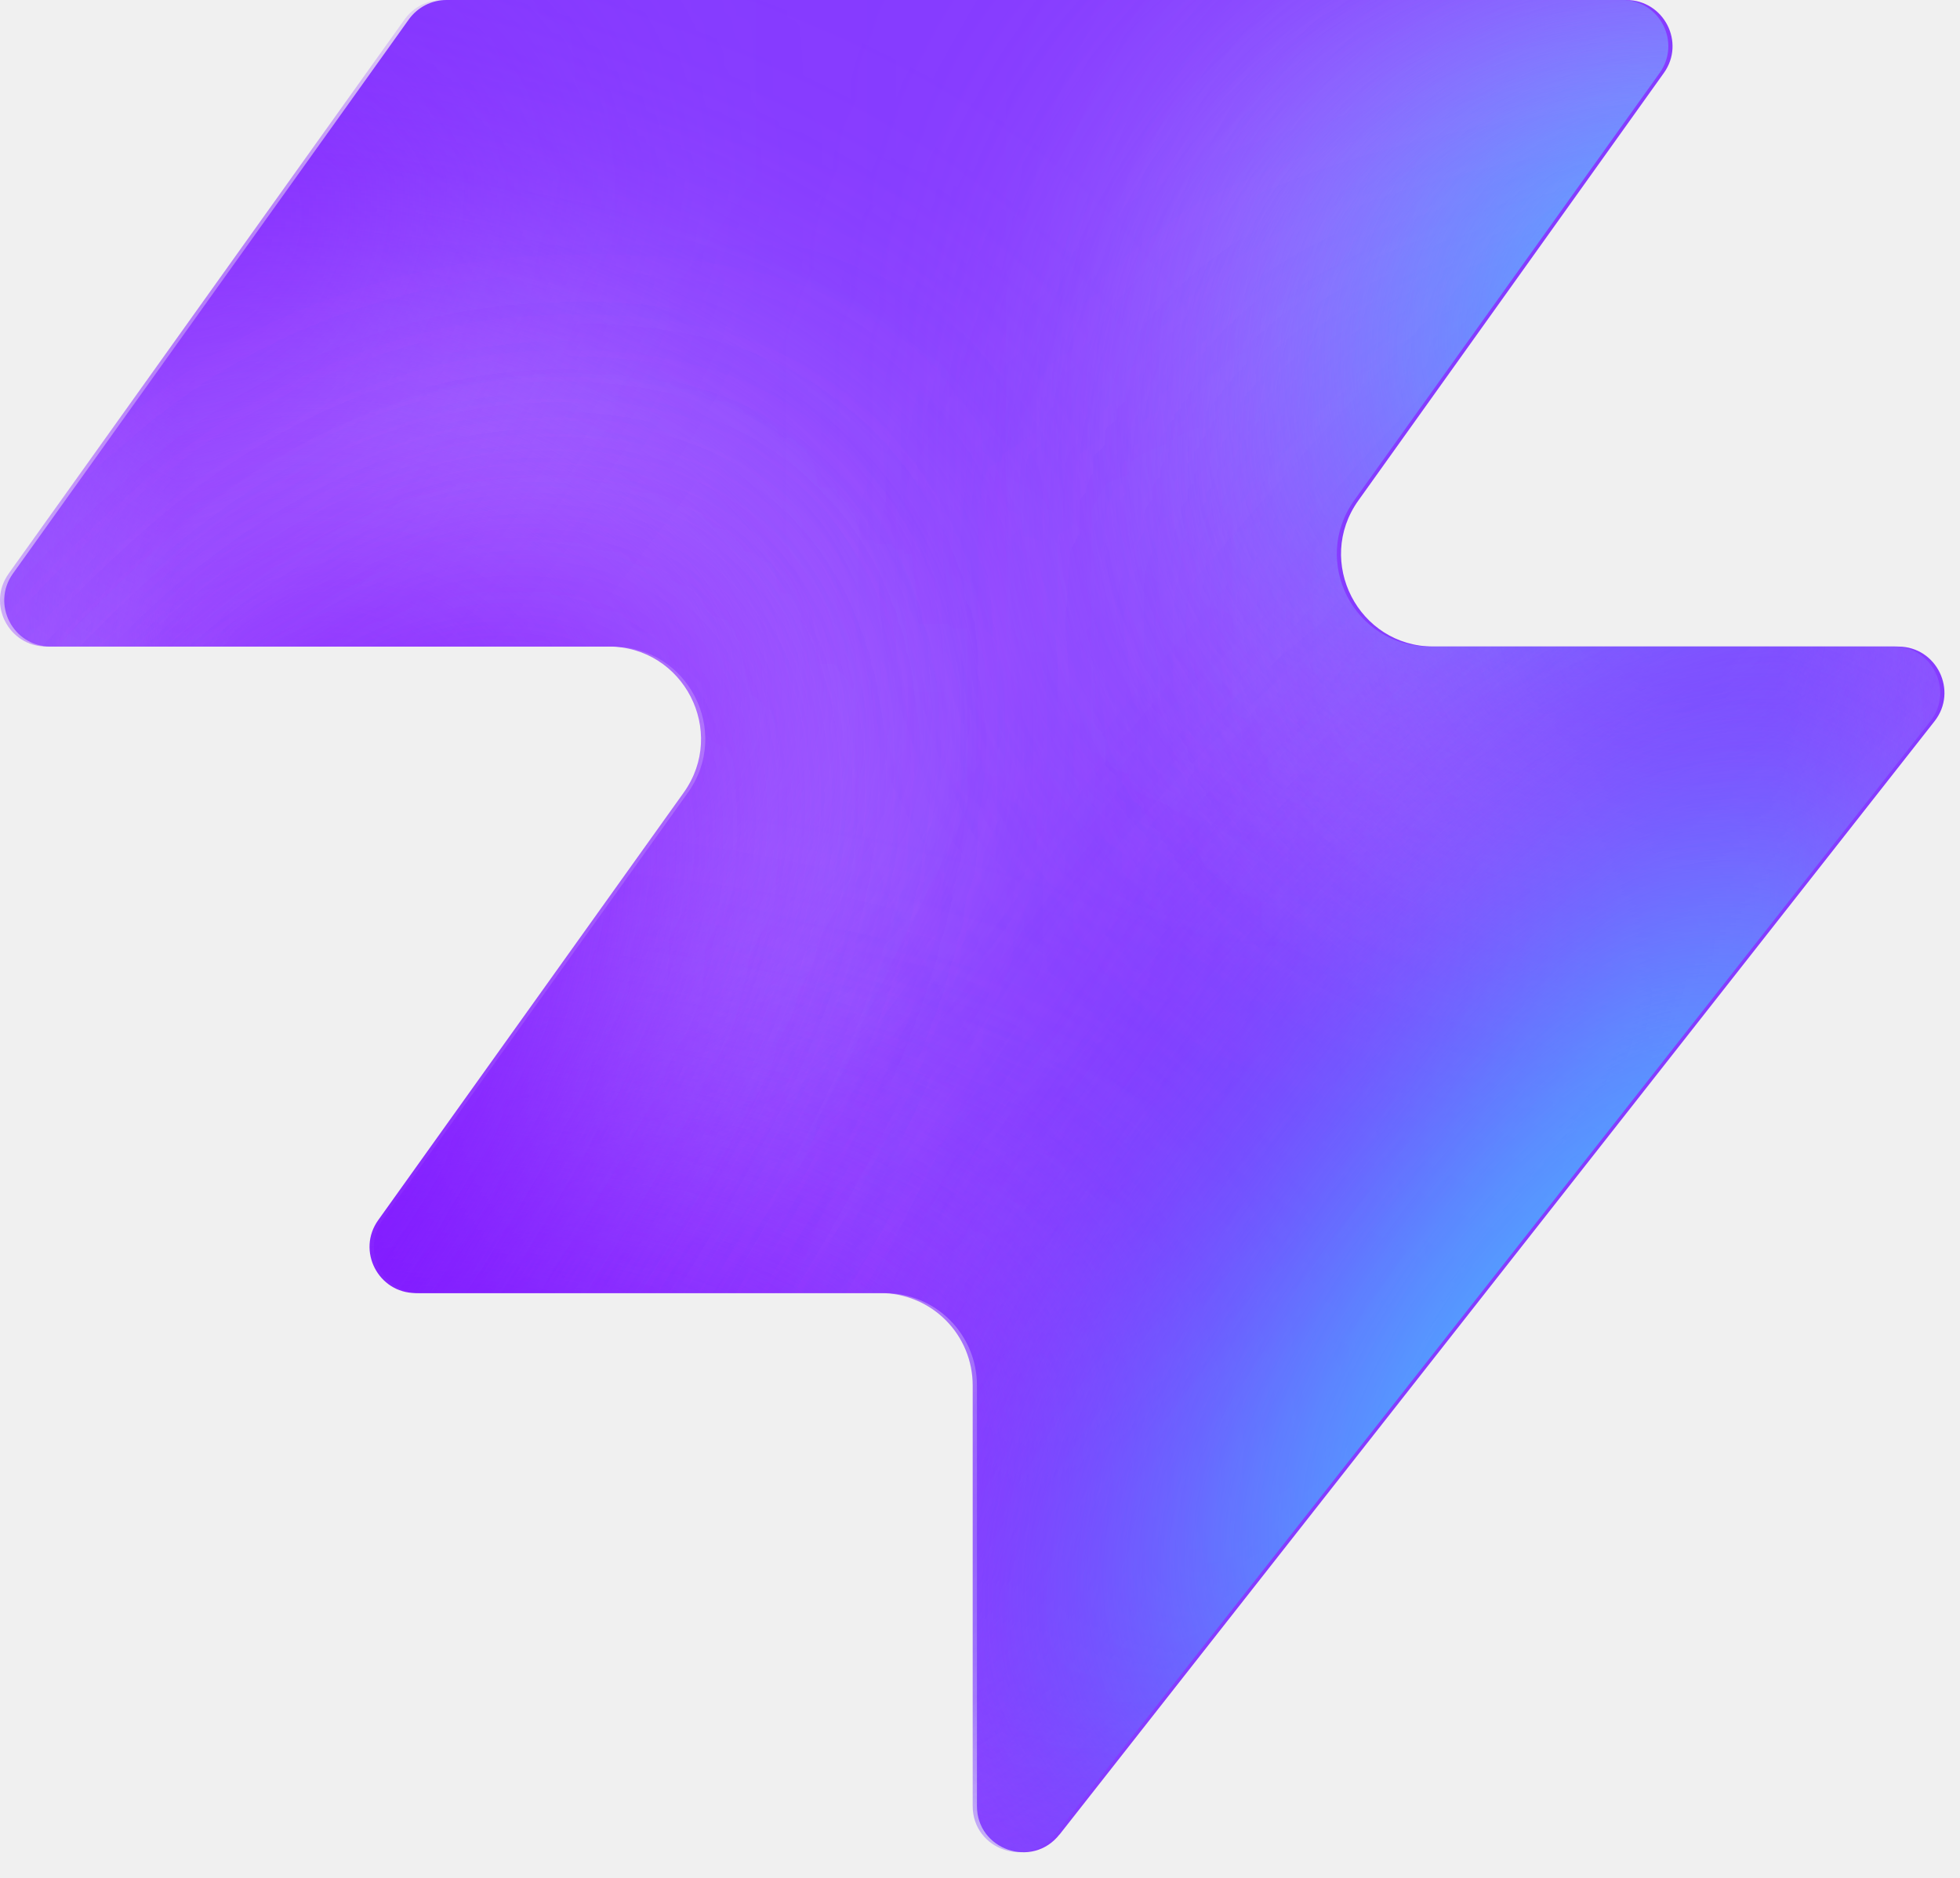
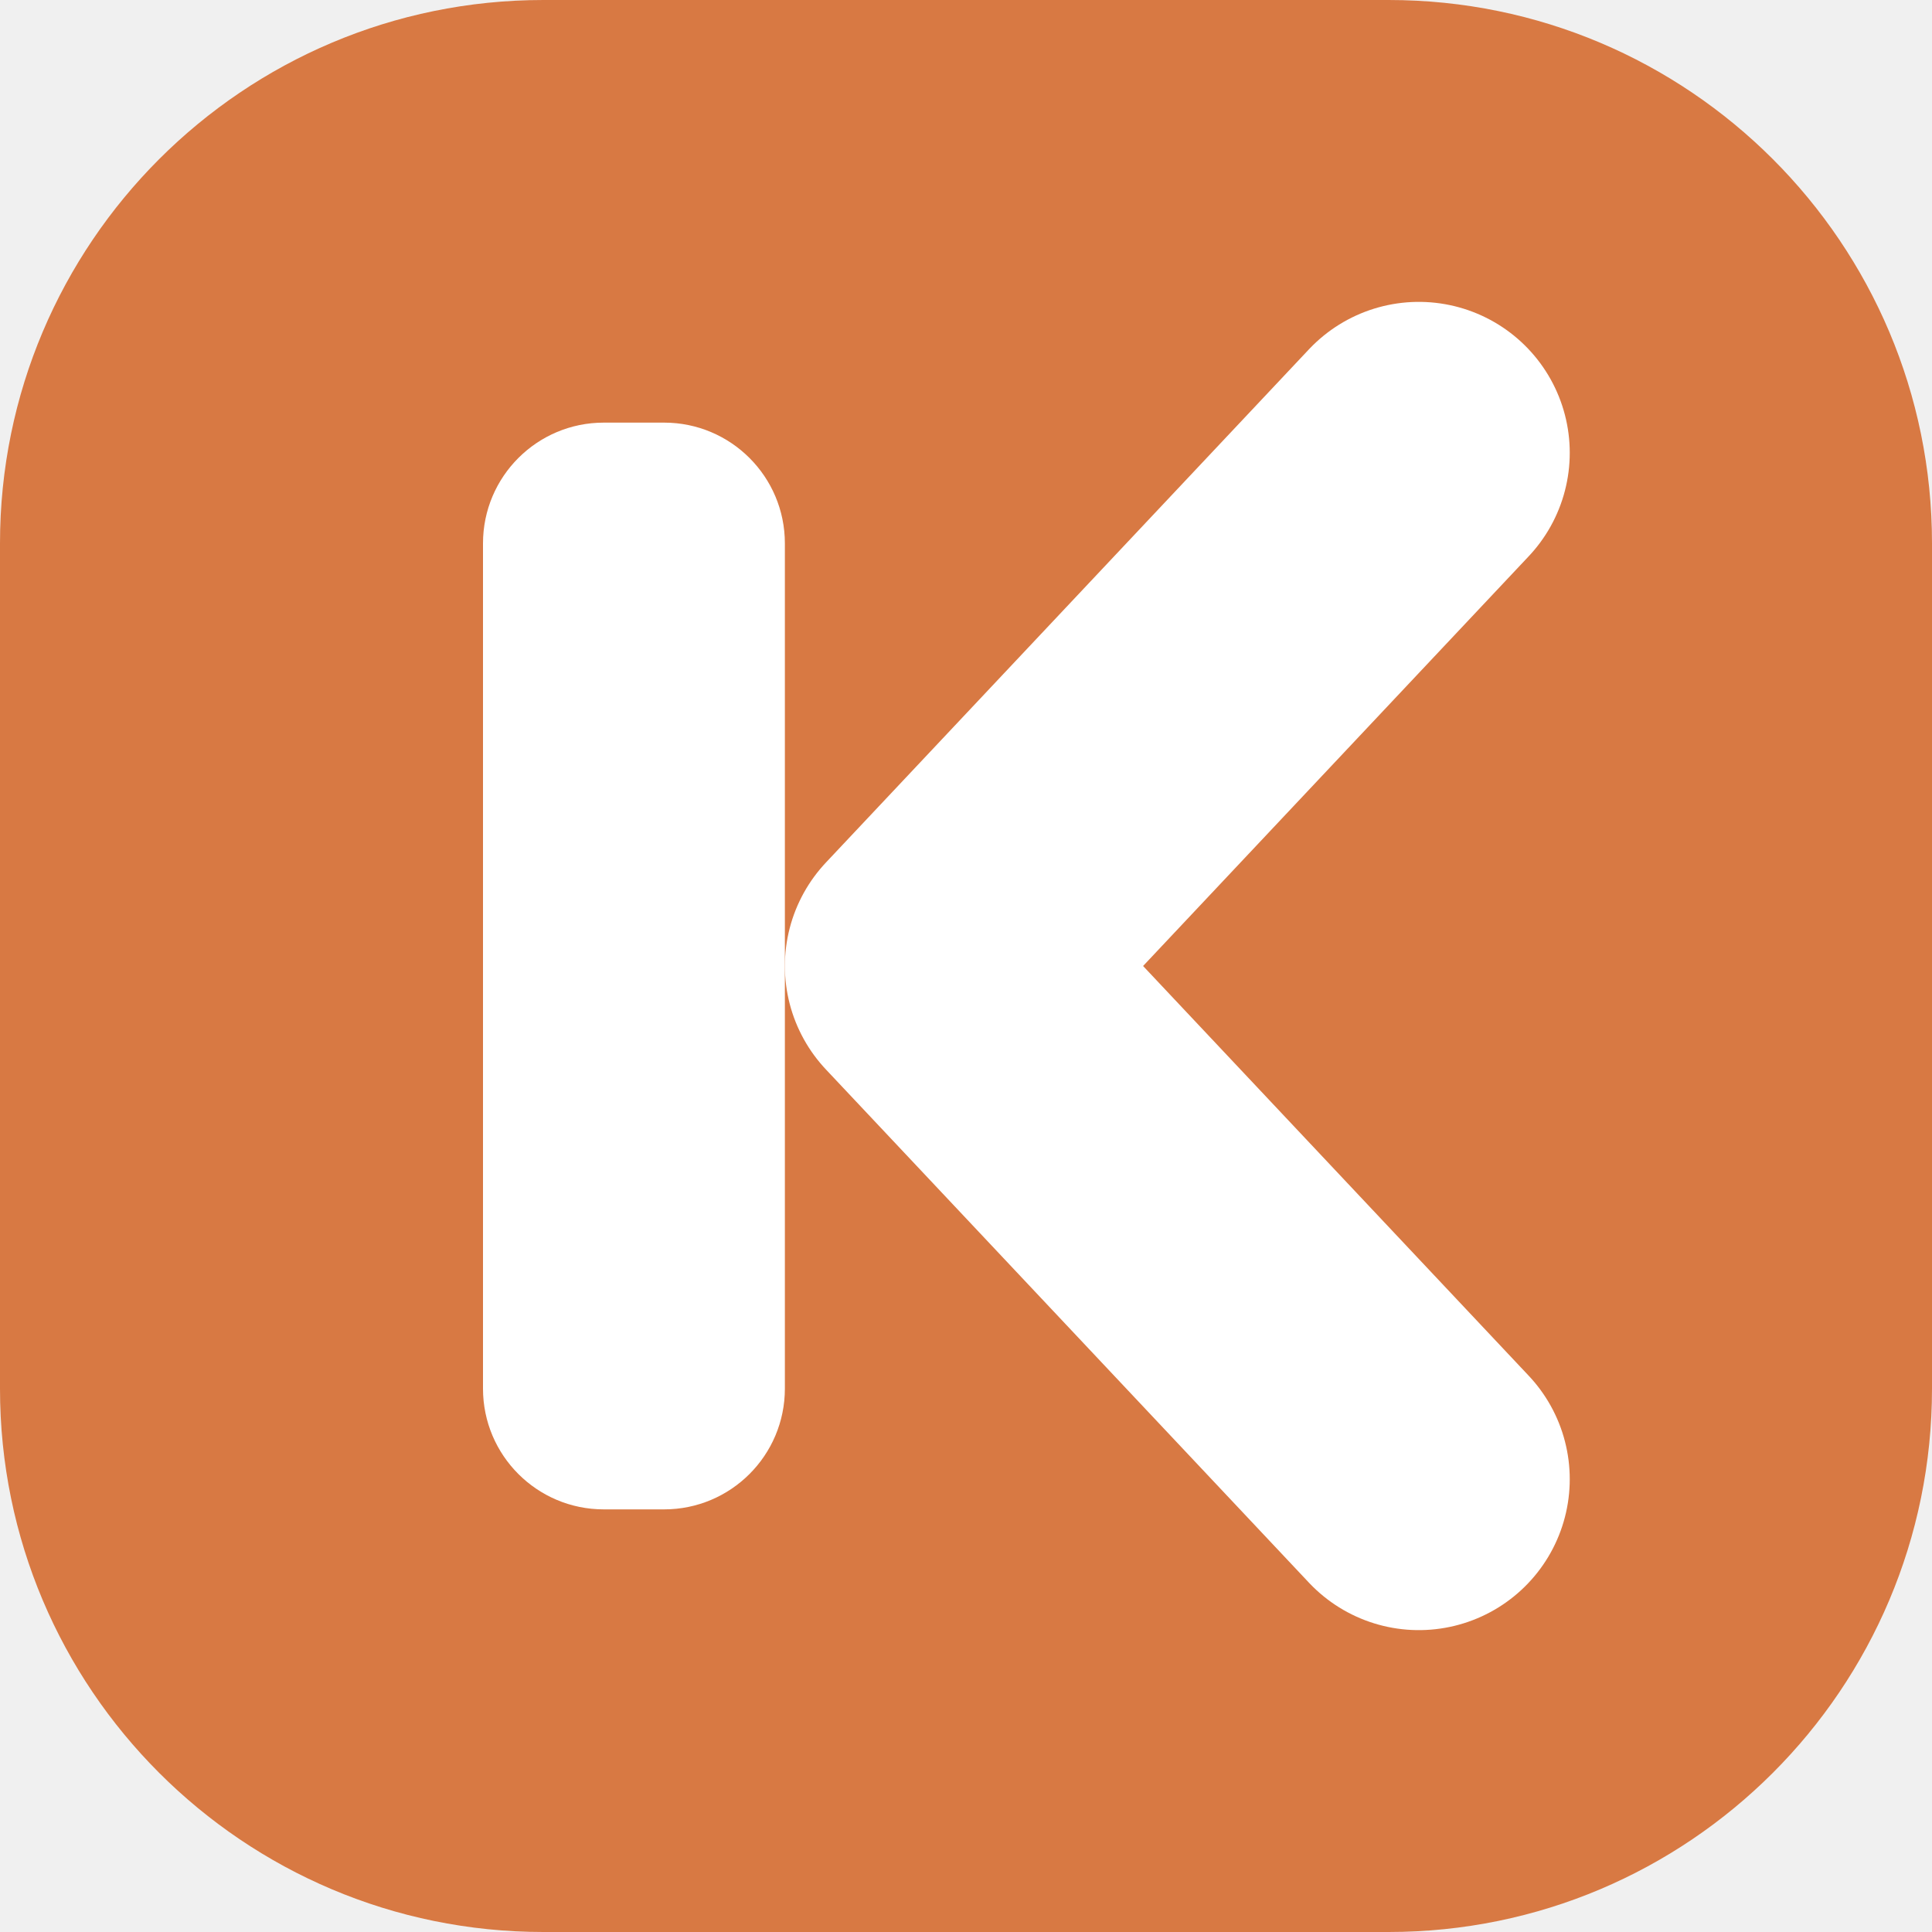
- <svg xmlns="http://www.w3.org/2000/svg" width="48" height="46" fill="none" viewBox="0 0 48 46">
-   <path fill="#863bff" d="M25.946 44.938c-.664.845-2.021.375-2.021-.698V33.937a2.26 2.26 0 0 0-2.262-2.262H10.287c-.92 0-1.456-1.04-.92-1.788l7.48-10.471c1.07-1.497 0-3.578-1.842-3.578H1.237c-.92 0-1.456-1.04-.92-1.788L10.013.474c.214-.297.556-.474.92-.474h28.894c.92 0 1.456 1.04.92 1.788l-7.48 10.471c-1.07 1.498 0 3.579 1.842 3.579h11.377c.943 0 1.473 1.088.89 1.83L25.947 44.94z" style="fill:#863bff;fill:color(display-p3 .525 .23 1);fill-opacity:1" />
-   <mask id="a" width="48" height="46" x="0" y="0" maskUnits="userSpaceOnUse" style="mask-type:alpha">
-     <path fill="#000" d="M25.842 44.938c-.664.844-2.021.375-2.021-.698V33.937a2.26 2.26 0 0 0-2.262-2.262H10.183c-.92 0-1.456-1.04-.92-1.788l7.48-10.471c1.07-1.498 0-3.579-1.842-3.579H1.133c-.92 0-1.456-1.04-.92-1.787L9.91.473c.214-.297.556-.474.92-.474h28.894c.92 0 1.456 1.04.92 1.788l-7.48 10.471c-1.07 1.498 0 3.578 1.842 3.578h11.377c.943 0 1.473 1.088.89 1.832L25.843 44.94z" style="fill:#000;fill-opacity:1" />
-   </mask>
-   <g mask="url(#a)">
-     <g filter="url(#b)">
-       <ellipse cx="5.508" cy="14.704" fill="#ede6ff" rx="5.508" ry="14.704" style="fill:#ede6ff;fill:color(display-p3 .927 .903 1);fill-opacity:1" transform="matrix(.00324 1 1 -.00324 -4.47 31.516)" />
-     </g>
-     <g filter="url(#c)">
-       <ellipse cx="10.399" cy="29.851" fill="#ede6ff" rx="10.399" ry="29.851" style="fill:#ede6ff;fill:color(display-p3 .927 .903 1);fill-opacity:1" transform="matrix(.00324 1 1 -.00324 -39.328 7.883)" />
-     </g>
-     <g filter="url(#d)">
-       <ellipse cx="5.508" cy="30.487" fill="#7e14ff" rx="5.508" ry="30.487" style="fill:#7e14ff;fill:color(display-p3 .492 .077 1);fill-opacity:1" transform="rotate(89.814 -25.913 -14.639)scale(1 -1)" />
-     </g>
-     <g filter="url(#e)">
-       <ellipse cx="5.508" cy="30.599" fill="#7e14ff" rx="5.508" ry="30.599" style="fill:#7e14ff;fill:color(display-p3 .492 .077 1);fill-opacity:1" transform="rotate(89.814 -32.644 -3.334)scale(1 -1)" />
-     </g>
-     <g filter="url(#f)">
-       <ellipse cx="5.508" cy="30.599" fill="#7e14ff" rx="5.508" ry="30.599" style="fill:#7e14ff;fill:color(display-p3 .492 .077 1);fill-opacity:1" transform="matrix(.00324 1 1 -.00324 -34.34 30.47)" />
-     </g>
-     <g filter="url(#g)">
-       <ellipse cx="14.072" cy="22.078" fill="#ede6ff" rx="14.072" ry="22.078" style="fill:#ede6ff;fill:color(display-p3 .927 .903 1);fill-opacity:1" transform="rotate(93.35 24.506 48.493)scale(-1 1)" />
-     </g>
-     <g filter="url(#h)">
-       <ellipse cx="3.47" cy="21.501" fill="#7e14ff" rx="3.47" ry="21.501" style="fill:#7e14ff;fill:color(display-p3 .492 .077 1);fill-opacity:1" transform="rotate(89.009 28.708 47.59)scale(-1 1)" />
-     </g>
-     <g filter="url(#i)">
-       <ellipse cx="3.47" cy="21.501" fill="#7e14ff" rx="3.47" ry="21.501" style="fill:#7e14ff;fill:color(display-p3 .492 .077 1);fill-opacity:1" transform="rotate(89.009 28.708 47.59)scale(-1 1)" />
-     </g>
-     <g filter="url(#j)">
-       <ellipse cx=".387" cy="8.972" fill="#7e14ff" rx="4.407" ry="29.108" style="fill:#7e14ff;fill:color(display-p3 .492 .077 1);fill-opacity:1" transform="rotate(39.51 .387 8.972)" />
-     </g>
-     <g filter="url(#k)">
-       <ellipse cx="47.523" cy="-6.092" fill="#7e14ff" rx="4.407" ry="29.108" style="fill:#7e14ff;fill:color(display-p3 .492 .077 1);fill-opacity:1" transform="rotate(37.892 47.523 -6.092)" />
-     </g>
-     <g filter="url(#l)">
-       <ellipse cx="41.412" cy="6.333" fill="#47bfff" rx="5.971" ry="9.665" style="fill:#47bfff;fill:color(display-p3 .28 .748 1);fill-opacity:1" transform="rotate(37.892 41.412 6.333)" />
-     </g>
-     <g filter="url(#m)">
-       <ellipse cx="-1.879" cy="38.332" fill="#7e14ff" rx="4.407" ry="29.108" style="fill:#7e14ff;fill:color(display-p3 .492 .077 1);fill-opacity:1" transform="rotate(37.892 -1.88 38.332)" />
-     </g>
-     <g filter="url(#n)">
-       <ellipse cx="-1.879" cy="38.332" fill="#7e14ff" rx="4.407" ry="29.108" style="fill:#7e14ff;fill:color(display-p3 .492 .077 1);fill-opacity:1" transform="rotate(37.892 -1.88 38.332)" />
-     </g>
-     <g filter="url(#o)">
-       <ellipse cx="35.651" cy="29.907" fill="#7e14ff" rx="4.407" ry="29.108" style="fill:#7e14ff;fill:color(display-p3 .492 .077 1);fill-opacity:1" transform="rotate(37.892 35.651 29.907)" />
-     </g>
-     <g filter="url(#p)">
-       <ellipse cx="38.418" cy="32.4" fill="#47bfff" rx="5.971" ry="15.297" style="fill:#47bfff;fill:color(display-p3 .28 .748 1);fill-opacity:1" transform="rotate(37.892 38.418 32.4)" />
-     </g>
-   </g>
-   <defs>
-     <filter id="b" width="60.045" height="41.654" x="-19.77" y="16.149" color-interpolation-filters="sRGB" filterUnits="userSpaceOnUse">
-       <feFlood flood-opacity="0" result="BackgroundImageFix" />
-       <feBlend in="SourceGraphic" in2="BackgroundImageFix" result="shape" />
-       <feGaussianBlur result="effect1_foregroundBlur_2002_17158" stdDeviation="7.659" />
-     </filter>
-     <filter id="c" width="90.34" height="51.437" x="-54.613" y="-7.533" color-interpolation-filters="sRGB" filterUnits="userSpaceOnUse">
-       <feFlood flood-opacity="0" result="BackgroundImageFix" />
-       <feBlend in="SourceGraphic" in2="BackgroundImageFix" result="shape" />
-       <feGaussianBlur result="effect1_foregroundBlur_2002_17158" stdDeviation="7.659" />
-     </filter>
-     <filter id="d" width="79.355" height="29.4" x="-49.64" y="2.03" color-interpolation-filters="sRGB" filterUnits="userSpaceOnUse">
-       <feFlood flood-opacity="0" result="BackgroundImageFix" />
-       <feBlend in="SourceGraphic" in2="BackgroundImageFix" result="shape" />
-       <feGaussianBlur result="effect1_foregroundBlur_2002_17158" stdDeviation="4.596" />
-     </filter>
-     <filter id="e" width="79.579" height="29.4" x="-45.045" y="20.029" color-interpolation-filters="sRGB" filterUnits="userSpaceOnUse">
-       <feFlood flood-opacity="0" result="BackgroundImageFix" />
-       <feBlend in="SourceGraphic" in2="BackgroundImageFix" result="shape" />
-       <feGaussianBlur result="effect1_foregroundBlur_2002_17158" stdDeviation="4.596" />
-     </filter>
-     <filter id="f" width="79.579" height="29.4" x="-43.513" y="21.178" color-interpolation-filters="sRGB" filterUnits="userSpaceOnUse">
-       <feFlood flood-opacity="0" result="BackgroundImageFix" />
-       <feBlend in="SourceGraphic" in2="BackgroundImageFix" result="shape" />
-       <feGaussianBlur result="effect1_foregroundBlur_2002_17158" stdDeviation="4.596" />
-     </filter>
-     <filter id="g" width="74.749" height="58.852" x="15.756" y="-17.901" color-interpolation-filters="sRGB" filterUnits="userSpaceOnUse">
-       <feFlood flood-opacity="0" result="BackgroundImageFix" />
-       <feBlend in="SourceGraphic" in2="BackgroundImageFix" result="shape" />
-       <feGaussianBlur result="effect1_foregroundBlur_2002_17158" stdDeviation="7.659" />
-     </filter>
-     <filter id="h" width="61.377" height="25.362" x="23.548" y="2.284" color-interpolation-filters="sRGB" filterUnits="userSpaceOnUse">
-       <feFlood flood-opacity="0" result="BackgroundImageFix" />
-       <feBlend in="SourceGraphic" in2="BackgroundImageFix" result="shape" />
-       <feGaussianBlur result="effect1_foregroundBlur_2002_17158" stdDeviation="4.596" />
-     </filter>
-     <filter id="i" width="61.377" height="25.362" x="23.548" y="2.284" color-interpolation-filters="sRGB" filterUnits="userSpaceOnUse">
-       <feFlood flood-opacity="0" result="BackgroundImageFix" />
-       <feBlend in="SourceGraphic" in2="BackgroundImageFix" result="shape" />
-       <feGaussianBlur result="effect1_foregroundBlur_2002_17158" stdDeviation="4.596" />
-     </filter>
-     <filter id="j" width="56.045" height="63.649" x="-27.636" y="-22.853" color-interpolation-filters="sRGB" filterUnits="userSpaceOnUse">
-       <feFlood flood-opacity="0" result="BackgroundImageFix" />
-       <feBlend in="SourceGraphic" in2="BackgroundImageFix" result="shape" />
-       <feGaussianBlur result="effect1_foregroundBlur_2002_17158" stdDeviation="4.596" />
-     </filter>
-     <filter id="k" width="54.814" height="64.646" x="20.116" y="-38.415" color-interpolation-filters="sRGB" filterUnits="userSpaceOnUse">
-       <feFlood flood-opacity="0" result="BackgroundImageFix" />
-       <feBlend in="SourceGraphic" in2="BackgroundImageFix" result="shape" />
-       <feGaussianBlur result="effect1_foregroundBlur_2002_17158" stdDeviation="4.596" />
-     </filter>
-     <filter id="l" width="33.541" height="35.313" x="24.641" y="-11.323" color-interpolation-filters="sRGB" filterUnits="userSpaceOnUse">
-       <feFlood flood-opacity="0" result="BackgroundImageFix" />
-       <feBlend in="SourceGraphic" in2="BackgroundImageFix" result="shape" />
-       <feGaussianBlur result="effect1_foregroundBlur_2002_17158" stdDeviation="4.596" />
-     </filter>
-     <filter id="m" width="54.814" height="64.646" x="-29.286" y="6.009" color-interpolation-filters="sRGB" filterUnits="userSpaceOnUse">
-       <feFlood flood-opacity="0" result="BackgroundImageFix" />
-       <feBlend in="SourceGraphic" in2="BackgroundImageFix" result="shape" />
-       <feGaussianBlur result="effect1_foregroundBlur_2002_17158" stdDeviation="4.596" />
-     </filter>
-     <filter id="n" width="54.814" height="64.646" x="-29.286" y="6.009" color-interpolation-filters="sRGB" filterUnits="userSpaceOnUse">
-       <feFlood flood-opacity="0" result="BackgroundImageFix" />
-       <feBlend in="SourceGraphic" in2="BackgroundImageFix" result="shape" />
-       <feGaussianBlur result="effect1_foregroundBlur_2002_17158" stdDeviation="4.596" />
-     </filter>
-     <filter id="o" width="54.814" height="64.646" x="8.244" y="-2.416" color-interpolation-filters="sRGB" filterUnits="userSpaceOnUse">
-       <feFlood flood-opacity="0" result="BackgroundImageFix" />
-       <feBlend in="SourceGraphic" in2="BackgroundImageFix" result="shape" />
-       <feGaussianBlur result="effect1_foregroundBlur_2002_17158" stdDeviation="4.596" />
-     </filter>
-     <filter id="p" width="39.409" height="43.623" x="18.713" y="10.588" color-interpolation-filters="sRGB" filterUnits="userSpaceOnUse">
-       <feFlood flood-opacity="0" result="BackgroundImageFix" />
-       <feBlend in="SourceGraphic" in2="BackgroundImageFix" result="shape" />
-       <feGaussianBlur result="effect1_foregroundBlur_2002_17158" stdDeviation="4.596" />
-     </filter>
-   </defs>
+ <svg xmlns="http://www.w3.org/2000/svg" viewBox="0 0 32 32">
+   <rect width="32" height="32" rx="9" fill="#d87943" />
+   <rect x="8" y="7" width="5" height="18" rx="2" fill="#fff" />
+   <path d="M23.5 7.5 15.5 16l8 8.5" fill="none" stroke="#fff" stroke-width="5" stroke-linecap="round" stroke-linejoin="round" />
</svg>
